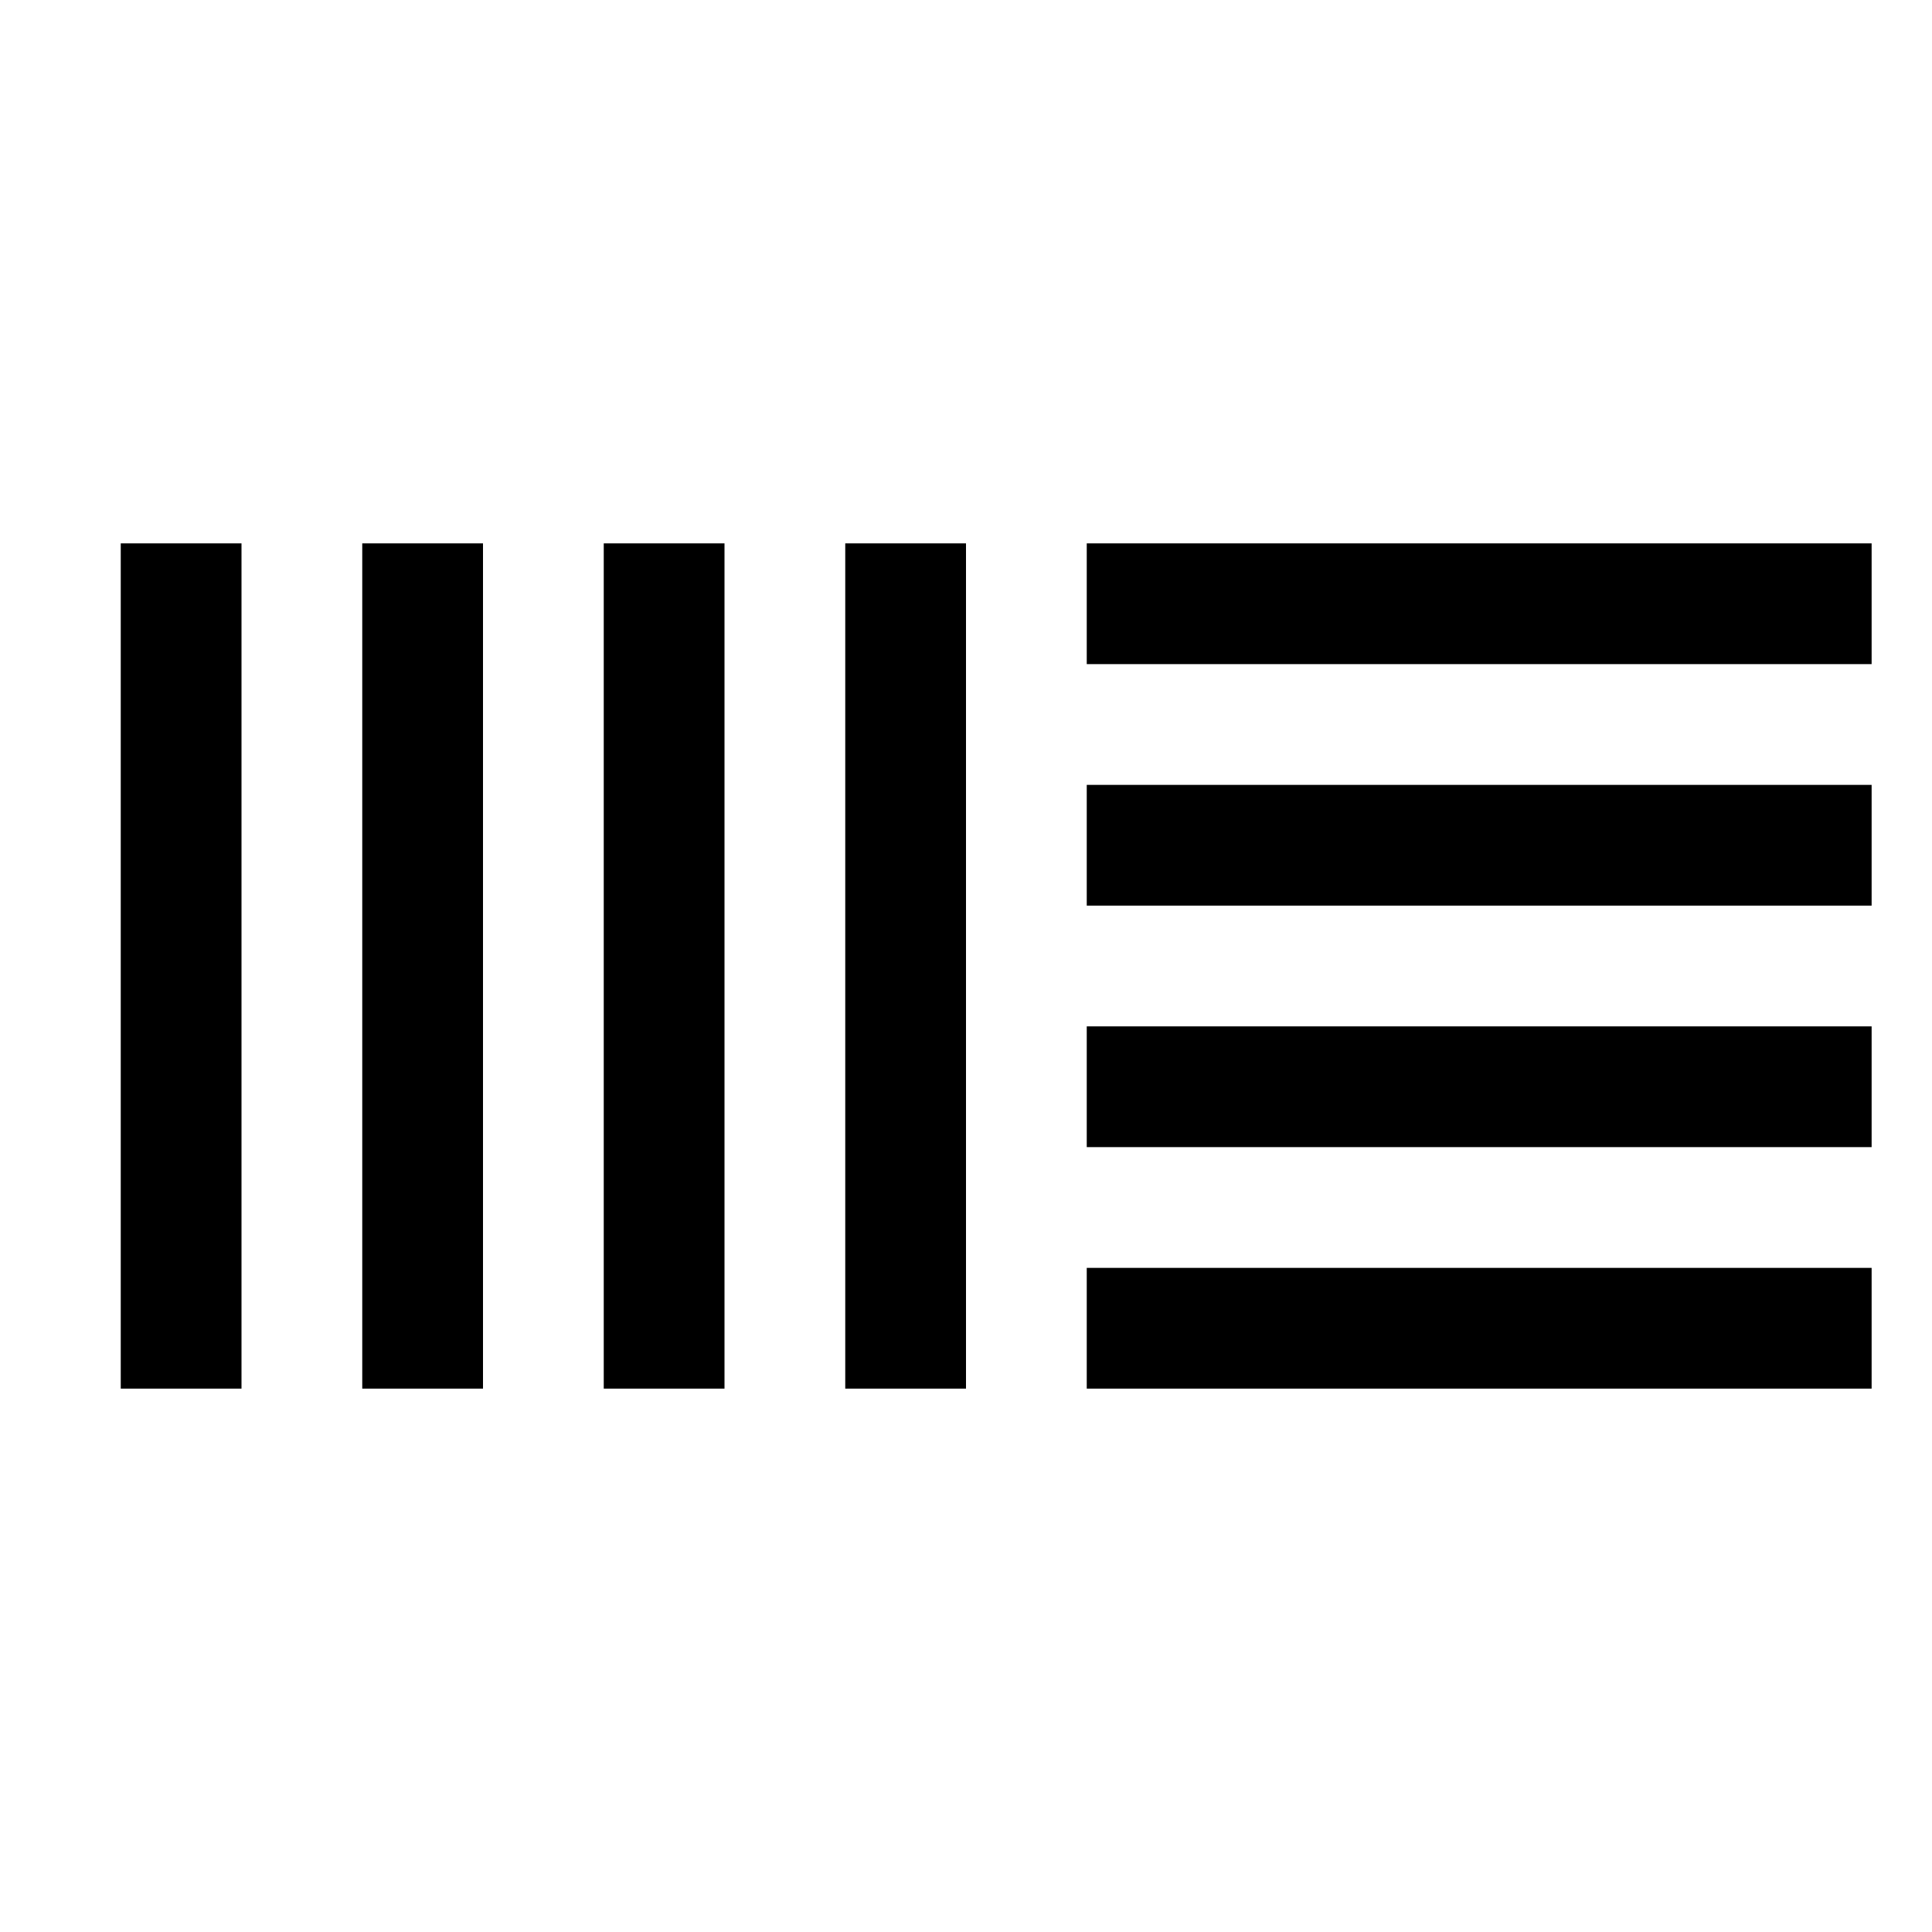
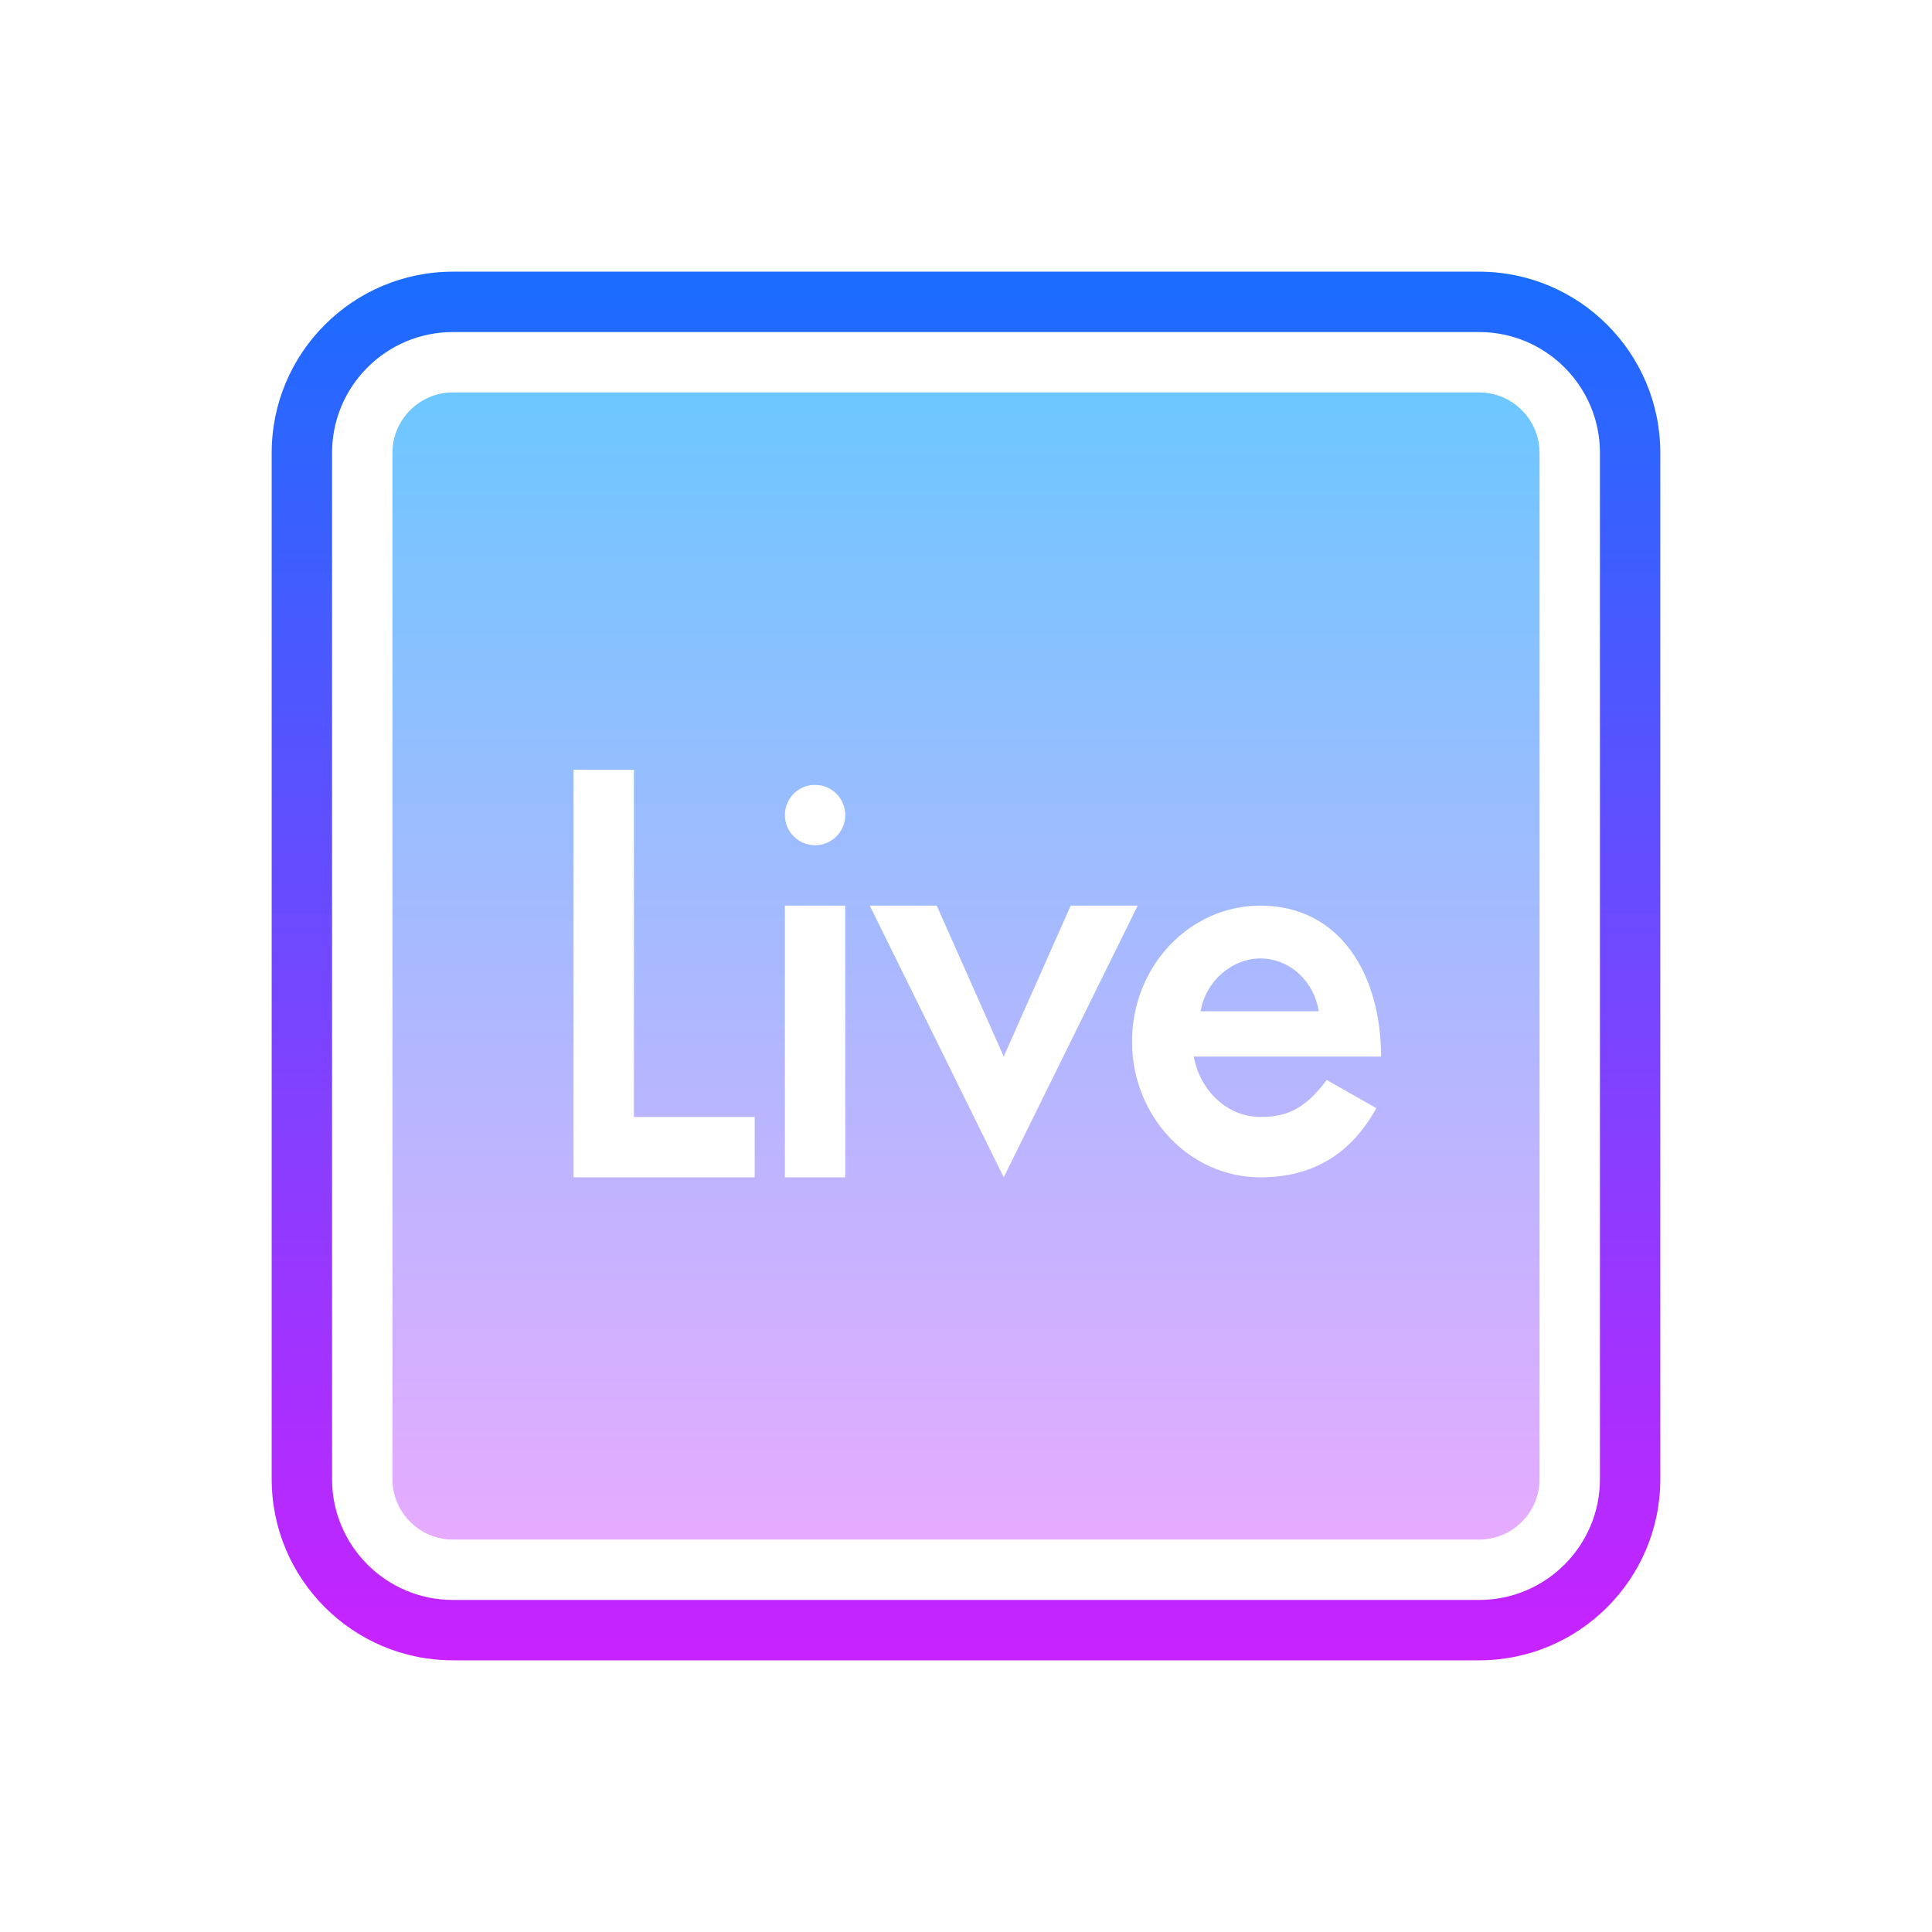
- <svg xmlns="http://www.w3.org/2000/svg" viewBox="0 0 32 32" width="512px" height="512px">
-   <path d="M 2 9 L 2 23 L 4 23 L 4 9 Z M 6 9 L 6 23 L 8 23 L 8 9 Z M 10 9 L 10 23 L 12 23 L 12 9 Z M 14 9 L 14 23 L 16 23 L 16 9 Z M 18 9 L 18 11 L 31 11 L 31 9 Z M 18 13 L 18 15 L 31 15 L 31 13 Z M 18 17 L 18 19 L 31 19 L 31 17 Z M 18 21 L 18 23 L 31 23 L 31 21 Z" />
+ <svg xmlns="http://www.w3.org/2000/svg" viewBox="0 0 64 64" width="512px" height="512px" baseProfile="basic">
+   <linearGradient id="Sq37eURzsW3asvK668sc5a" x1="32" x2="32" y1="9" y2="55" gradientUnits="userSpaceOnUse">
+     <stop offset="0" stop-color="#1a6dff" />
+     <stop offset="1" stop-color="#c822ff" />
+   </linearGradient>
+   <path fill="url(#Sq37eURzsW3asvK668sc5a)" d="M49,55H15c-3.309,0-6-2.691-6-6V15c0-3.309,2.691-6,6-6h34c3.309,0,6,2.691,6,6v34 C55,52.309,52.309,55,49,55z M15,11c-2.206,0-4,1.794-4,4v34c0,2.206,1.794,4,4,4h34c2.206,0,4-1.794,4-4V15c0-2.206-1.794-4-4-4H15 z" />
+   <linearGradient id="Sq37eURzsW3asvK668sc5b" x1="32" x2="32" y1="13" y2="51" gradientUnits="userSpaceOnUse">
+     <stop offset="0" stop-color="#6dc7ff" />
+     <stop offset="1" stop-color="#e6abff" />
+   </linearGradient>
+   <path fill="url(#Sq37eURzsW3asvK668sc5b)" d="M43.683,33.5h-3.91c0.169-1.018,1.057-1.75,1.977-1.75 C42.768,31.75,43.553,32.567,43.683,33.5z M51,15v34c0,1.1-0.9,2-2,2H15c-1.1,0-2-0.9-2-2V15c0-1.1,0.9-2,2-2h34 C50.1,13,51,13.9,51,15z M25,37h-4V25.5h-2V39h6V37z M28,30h-2v9h2V30z M28,27c0-0.552-0.448-1-1-1s-1,0.448-1,1 c0,0.552,0.448,1,1,1S28,27.552,28,27z M33.25,39l4.438-9h-2.219l-2.219,5l-2.219-5h-2.219L33.25,39z M39.545,35h6.205 c0-2.678-1.332-5-4-5c-2.347,0-4.25,2.015-4.25,4.5s1.903,4.5,4.25,4.5c1.743,0,3.003-0.774,3.844-2.291l-1.647-0.934 C43.188,36.811,42.531,37,41.75,37C40.663,37,39.755,36.14,39.545,35z" />
</svg>
